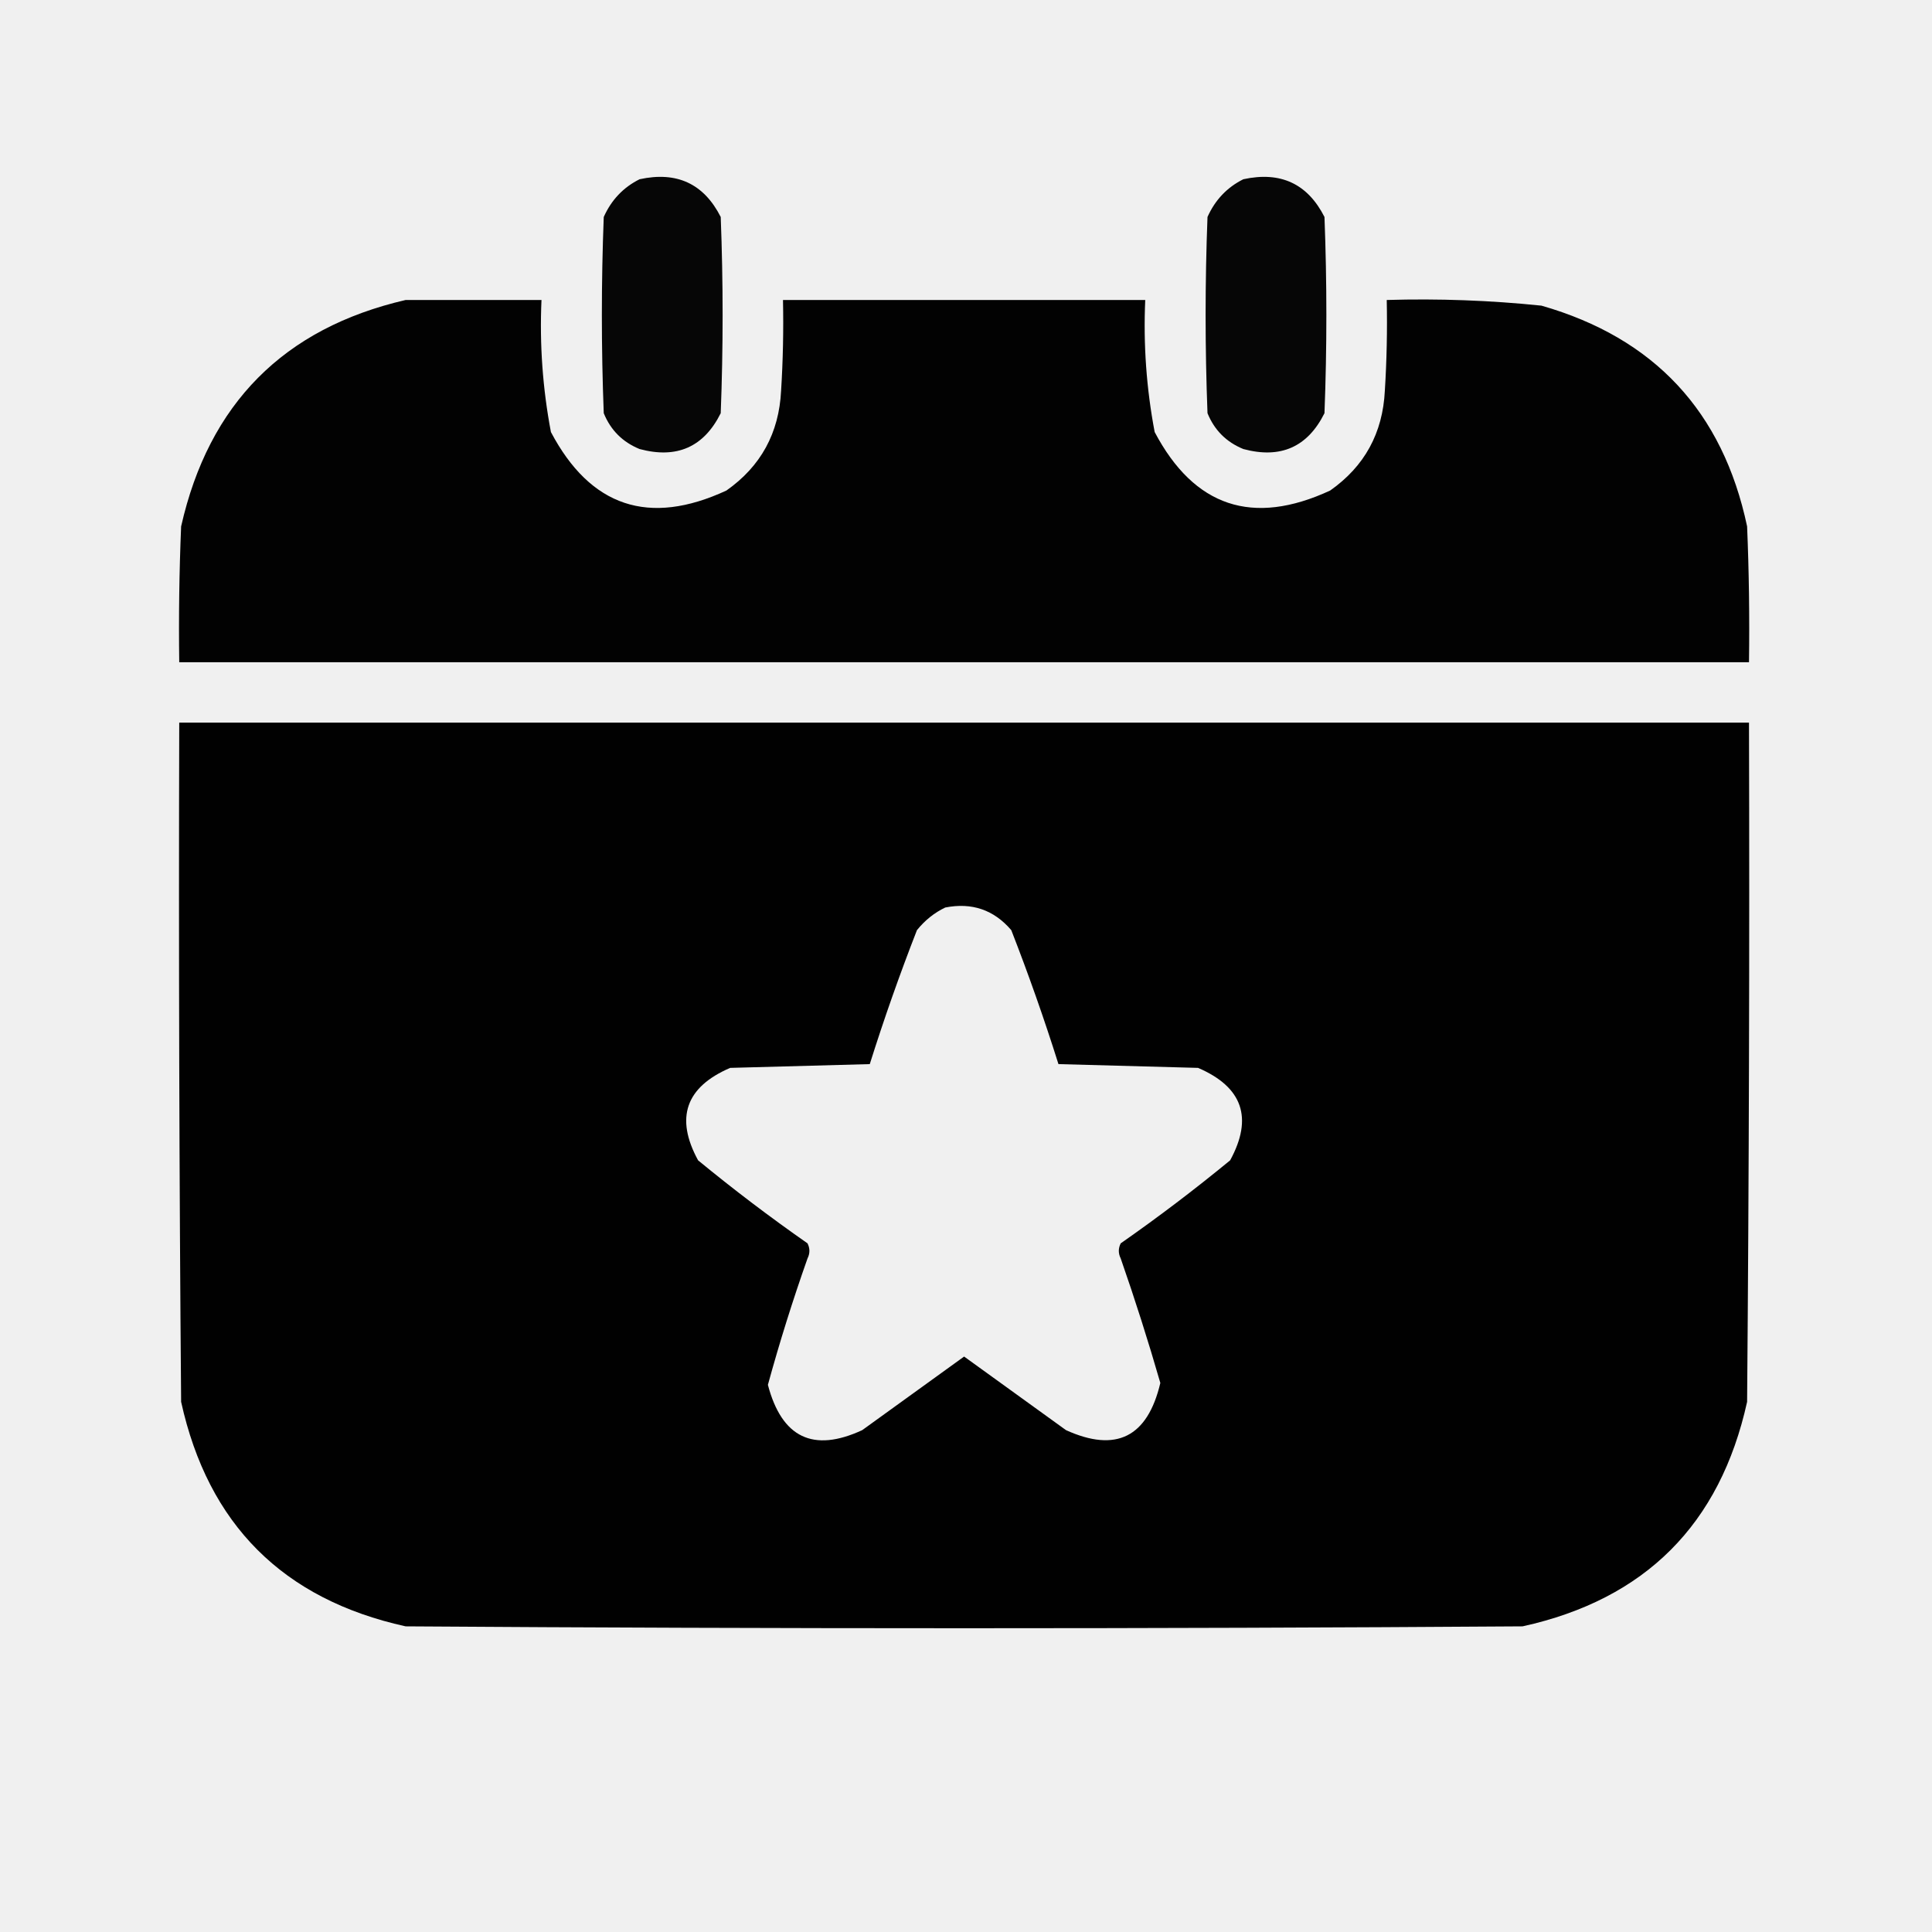
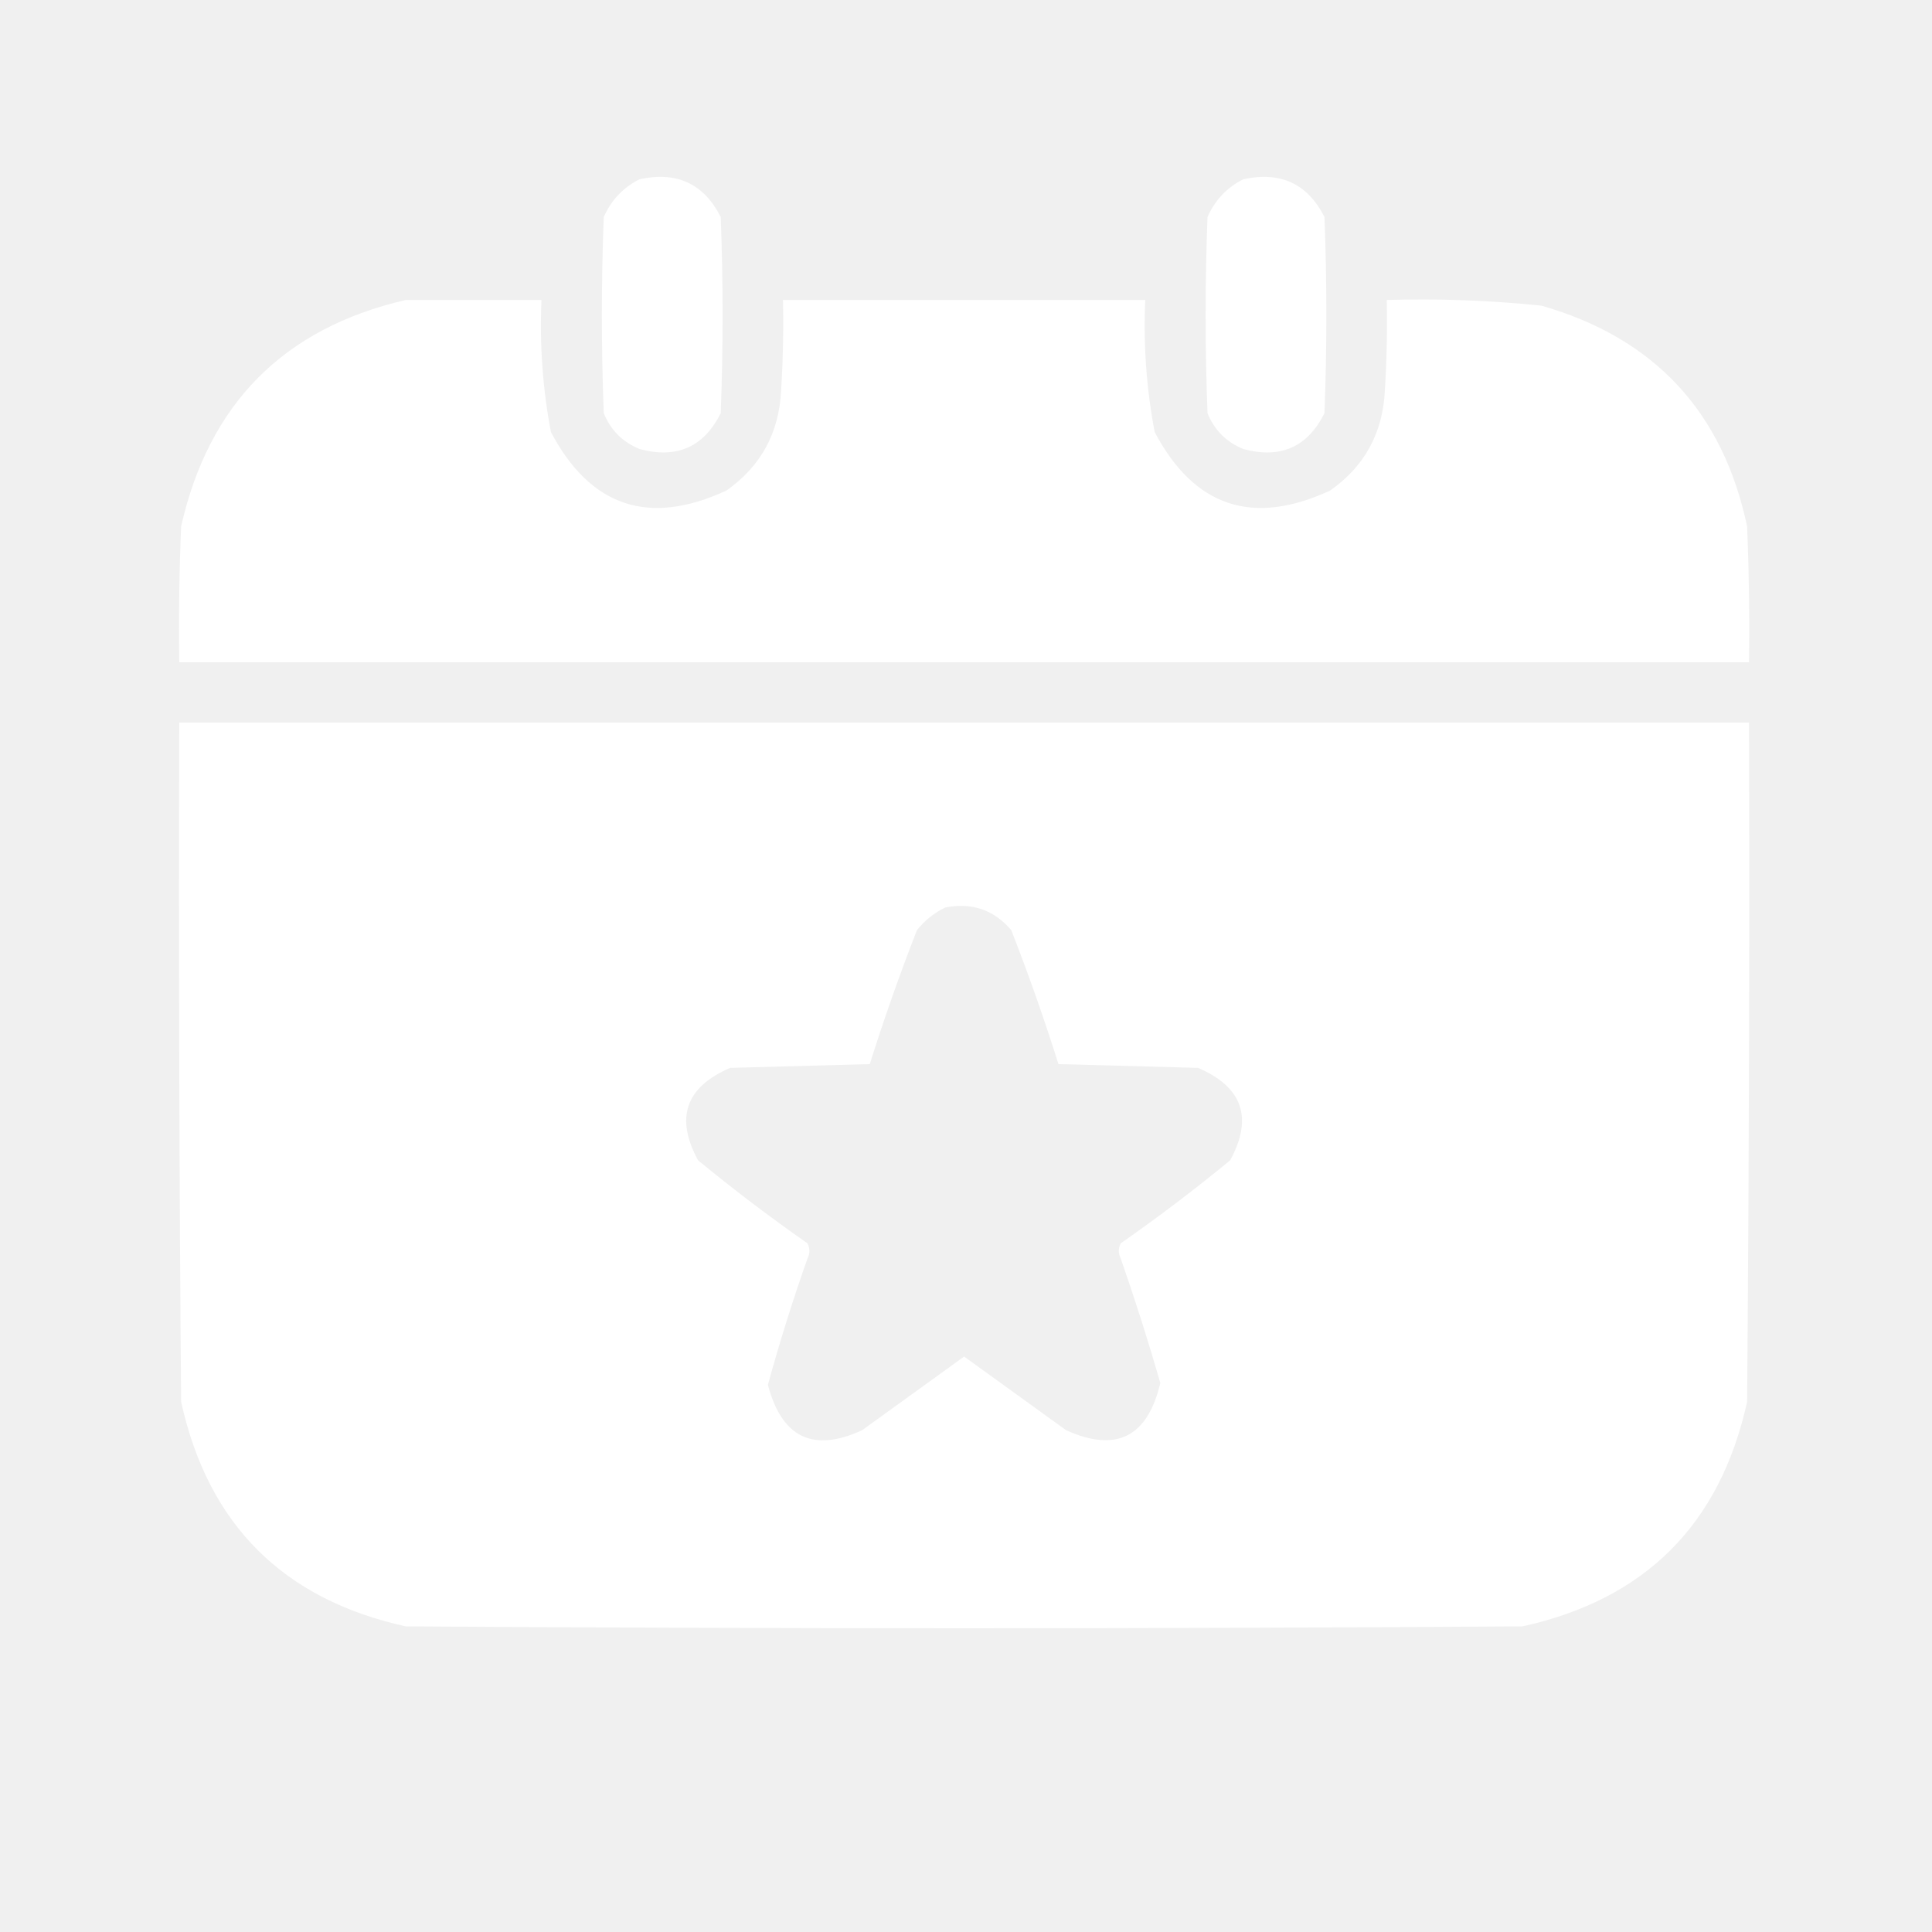
<svg xmlns="http://www.w3.org/2000/svg" version="1.1" width="512px" height="512px" style="shape-rendering:geometricPrecision; text-rendering:geometricPrecision; image-rendering:optimizeQuality; fill-rule:evenodd; clip-rule:evenodd">
  <g>
-     <path style="opacity:0.975" fill="#000000" d="M 169.5,47.5 C 179.36,45.35 186.527,48.683 191,57.5C 191.667,74.833 191.667,92.167 191,109.5C 186.527,118.482 179.36,121.649 169.5,119C 165,117.167 161.833,114 160,109.5C 159.333,92.167 159.333,74.833 160,57.5C 162.022,52.98 165.189,49.647 169.5,47.5 Z" />
+     <path style="opacity:0.975" fill="#FFFFFF" d="M 169.5,47.5 C 179.36,45.35 186.527,48.683 191,57.5C 191.667,74.833 191.667,92.167 191,109.5C 186.527,118.482 179.36,121.649 169.5,119C 165,117.167 161.833,114 160,109.5C 159.333,92.167 159.333,74.833 160,57.5C 162.022,52.98 165.189,49.647 169.5,47.5 Z" />
  </g>
  <g>
-     <path style="opacity:0.975" fill="#000000" d="M 329.5,47.5 C 339.36,45.35 346.527,48.683 351,57.5C 351.667,74.833 351.667,92.167 351,109.5C 346.527,118.482 339.36,121.649 329.5,119C 325,117.167 321.833,114 320,109.5C 319.333,92.167 319.333,74.833 320,57.5C 322.022,52.98 325.189,49.647 329.5,47.5 Z" />
+     <path style="opacity:0.975" fill="#FFFFFF" d="M 329.5,47.5 C 339.36,45.35 346.527,48.683 351,57.5C 351.667,74.833 351.667,92.167 351,109.5C 346.527,118.482 339.36,121.649 329.5,119C 325,117.167 321.833,114 320,109.5C 319.333,92.167 319.333,74.833 320,57.5C 322.022,52.98 325.189,49.647 329.5,47.5 Z" />
  </g>
  <g>
-     <path style="opacity:0.992" fill="#000000" d="M 107.5,79.5 C 119.5,79.5 131.5,79.5 143.5,79.5C 142.976,91.28 143.81,102.947 146,114.5C 156.481,134.335 171.981,139.502 192.5,130C 201.625,123.589 206.458,114.755 207,103.5C 207.5,95.507 207.666,87.507 207.5,79.5C 239.5,79.5 271.5,79.5 303.5,79.5C 302.976,91.28 303.81,102.947 306,114.5C 316.481,134.335 331.981,139.502 352.5,130C 361.625,123.589 366.458,114.755 367,103.5C 367.5,95.507 367.666,87.507 367.5,79.5C 381.218,79.094 394.885,79.594 408.5,81C 438.403,89.569 456.569,109.069 463,139.5C 463.5,151.495 463.667,163.495 463.5,175.5C 324.833,175.5 186.167,175.5 47.5,175.5C 47.334,163.495 47.5,151.495 48,139.5C 55.347,106.986 75.181,86.986 107.5,79.5 Z" />
+     <path style="opacity:0.992" fill="#FFFFFF" d="M 107.5,79.5 C 119.5,79.5 131.5,79.5 143.5,79.5C 142.976,91.28 143.81,102.947 146,114.5C 156.481,134.335 171.981,139.502 192.5,130C 201.625,123.589 206.458,114.755 207,103.5C 207.5,95.507 207.666,87.507 207.5,79.5C 239.5,79.5 271.5,79.5 303.5,79.5C 302.976,91.28 303.81,102.947 306,114.5C 316.481,134.335 331.981,139.502 352.5,130C 361.625,123.589 366.458,114.755 367,103.5C 367.5,95.507 367.666,87.507 367.5,79.5C 381.218,79.094 394.885,79.594 408.5,81C 438.403,89.569 456.569,109.069 463,139.5C 463.5,151.495 463.667,163.495 463.5,175.5C 324.833,175.5 186.167,175.5 47.5,175.5C 47.334,163.495 47.5,151.495 48,139.5C 55.347,106.986 75.181,86.986 107.5,79.5 Z" />
  </g>
  <g>
-     <path style="opacity:0.995" fill="#000000" d="M 47.5,191.5 C 186.167,191.5 324.833,191.5 463.5,191.5C 463.667,251.501 463.5,311.501 463,371.5C 455.833,404 436,423.833 403.5,431C 304.833,431.667 206.167,431.667 107.5,431C 75,423.833 55.167,404 48,371.5C 47.5,311.501 47.333,251.501 47.5,191.5 Z M 250.5,240.5 C 257.555,239.111 263.388,241.111 268,246.5C 272.57,258.21 276.736,270.043 280.5,282C 292.833,282.333 305.167,282.667 317.5,283C 329.304,288.08 332.138,296.247 326,307.5C 316.617,315.217 306.951,322.551 297,329.5C 296.333,330.833 296.333,332.167 297,333.5C 300.805,344.413 304.305,355.413 307.5,366.5C 304.112,380.861 295.779,385.027 282.5,379C 273.5,372.5 264.5,366 255.5,359.5C 246.5,366 237.5,372.5 228.5,379C 215.521,385.012 207.187,381.012 203.5,367C 206.596,355.711 210.096,344.545 214,333.5C 214.667,332.167 214.667,330.833 214,329.5C 204.049,322.551 194.383,315.217 185,307.5C 178.862,296.247 181.696,288.08 193.5,283C 205.833,282.667 218.167,282.333 230.5,282C 234.264,270.043 238.43,258.21 243,246.5C 245.114,243.879 247.614,241.879 250.5,240.5 Z" />
+     <path style="opacity:0.995" fill="#FFFFFF" d="M 47.5,191.5 C 186.167,191.5 324.833,191.5 463.5,191.5C 463.667,251.501 463.5,311.501 463,371.5C 455.833,404 436,423.833 403.5,431C 304.833,431.667 206.167,431.667 107.5,431C 75,423.833 55.167,404 48,371.5C 47.5,311.501 47.333,251.501 47.5,191.5 Z M 250.5,240.5 C 257.555,239.111 263.388,241.111 268,246.5C 272.57,258.21 276.736,270.043 280.5,282C 292.833,282.333 305.167,282.667 317.5,283C 329.304,288.08 332.138,296.247 326,307.5C 316.617,315.217 306.951,322.551 297,329.5C 296.333,330.833 296.333,332.167 297,333.5C 300.805,344.413 304.305,355.413 307.5,366.5C 304.112,380.861 295.779,385.027 282.5,379C 273.5,372.5 264.5,366 255.5,359.5C 246.5,366 237.5,372.5 228.5,379C 215.521,385.012 207.187,381.012 203.5,367C 206.596,355.711 210.096,344.545 214,333.5C 214.667,332.167 214.667,330.833 214,329.5C 204.049,322.551 194.383,315.217 185,307.5C 178.862,296.247 181.696,288.08 193.5,283C 205.833,282.667 218.167,282.333 230.5,282C 234.264,270.043 238.43,258.21 243,246.5C 245.114,243.879 247.614,241.879 250.5,240.5 Z" />
  </g>
</svg>
